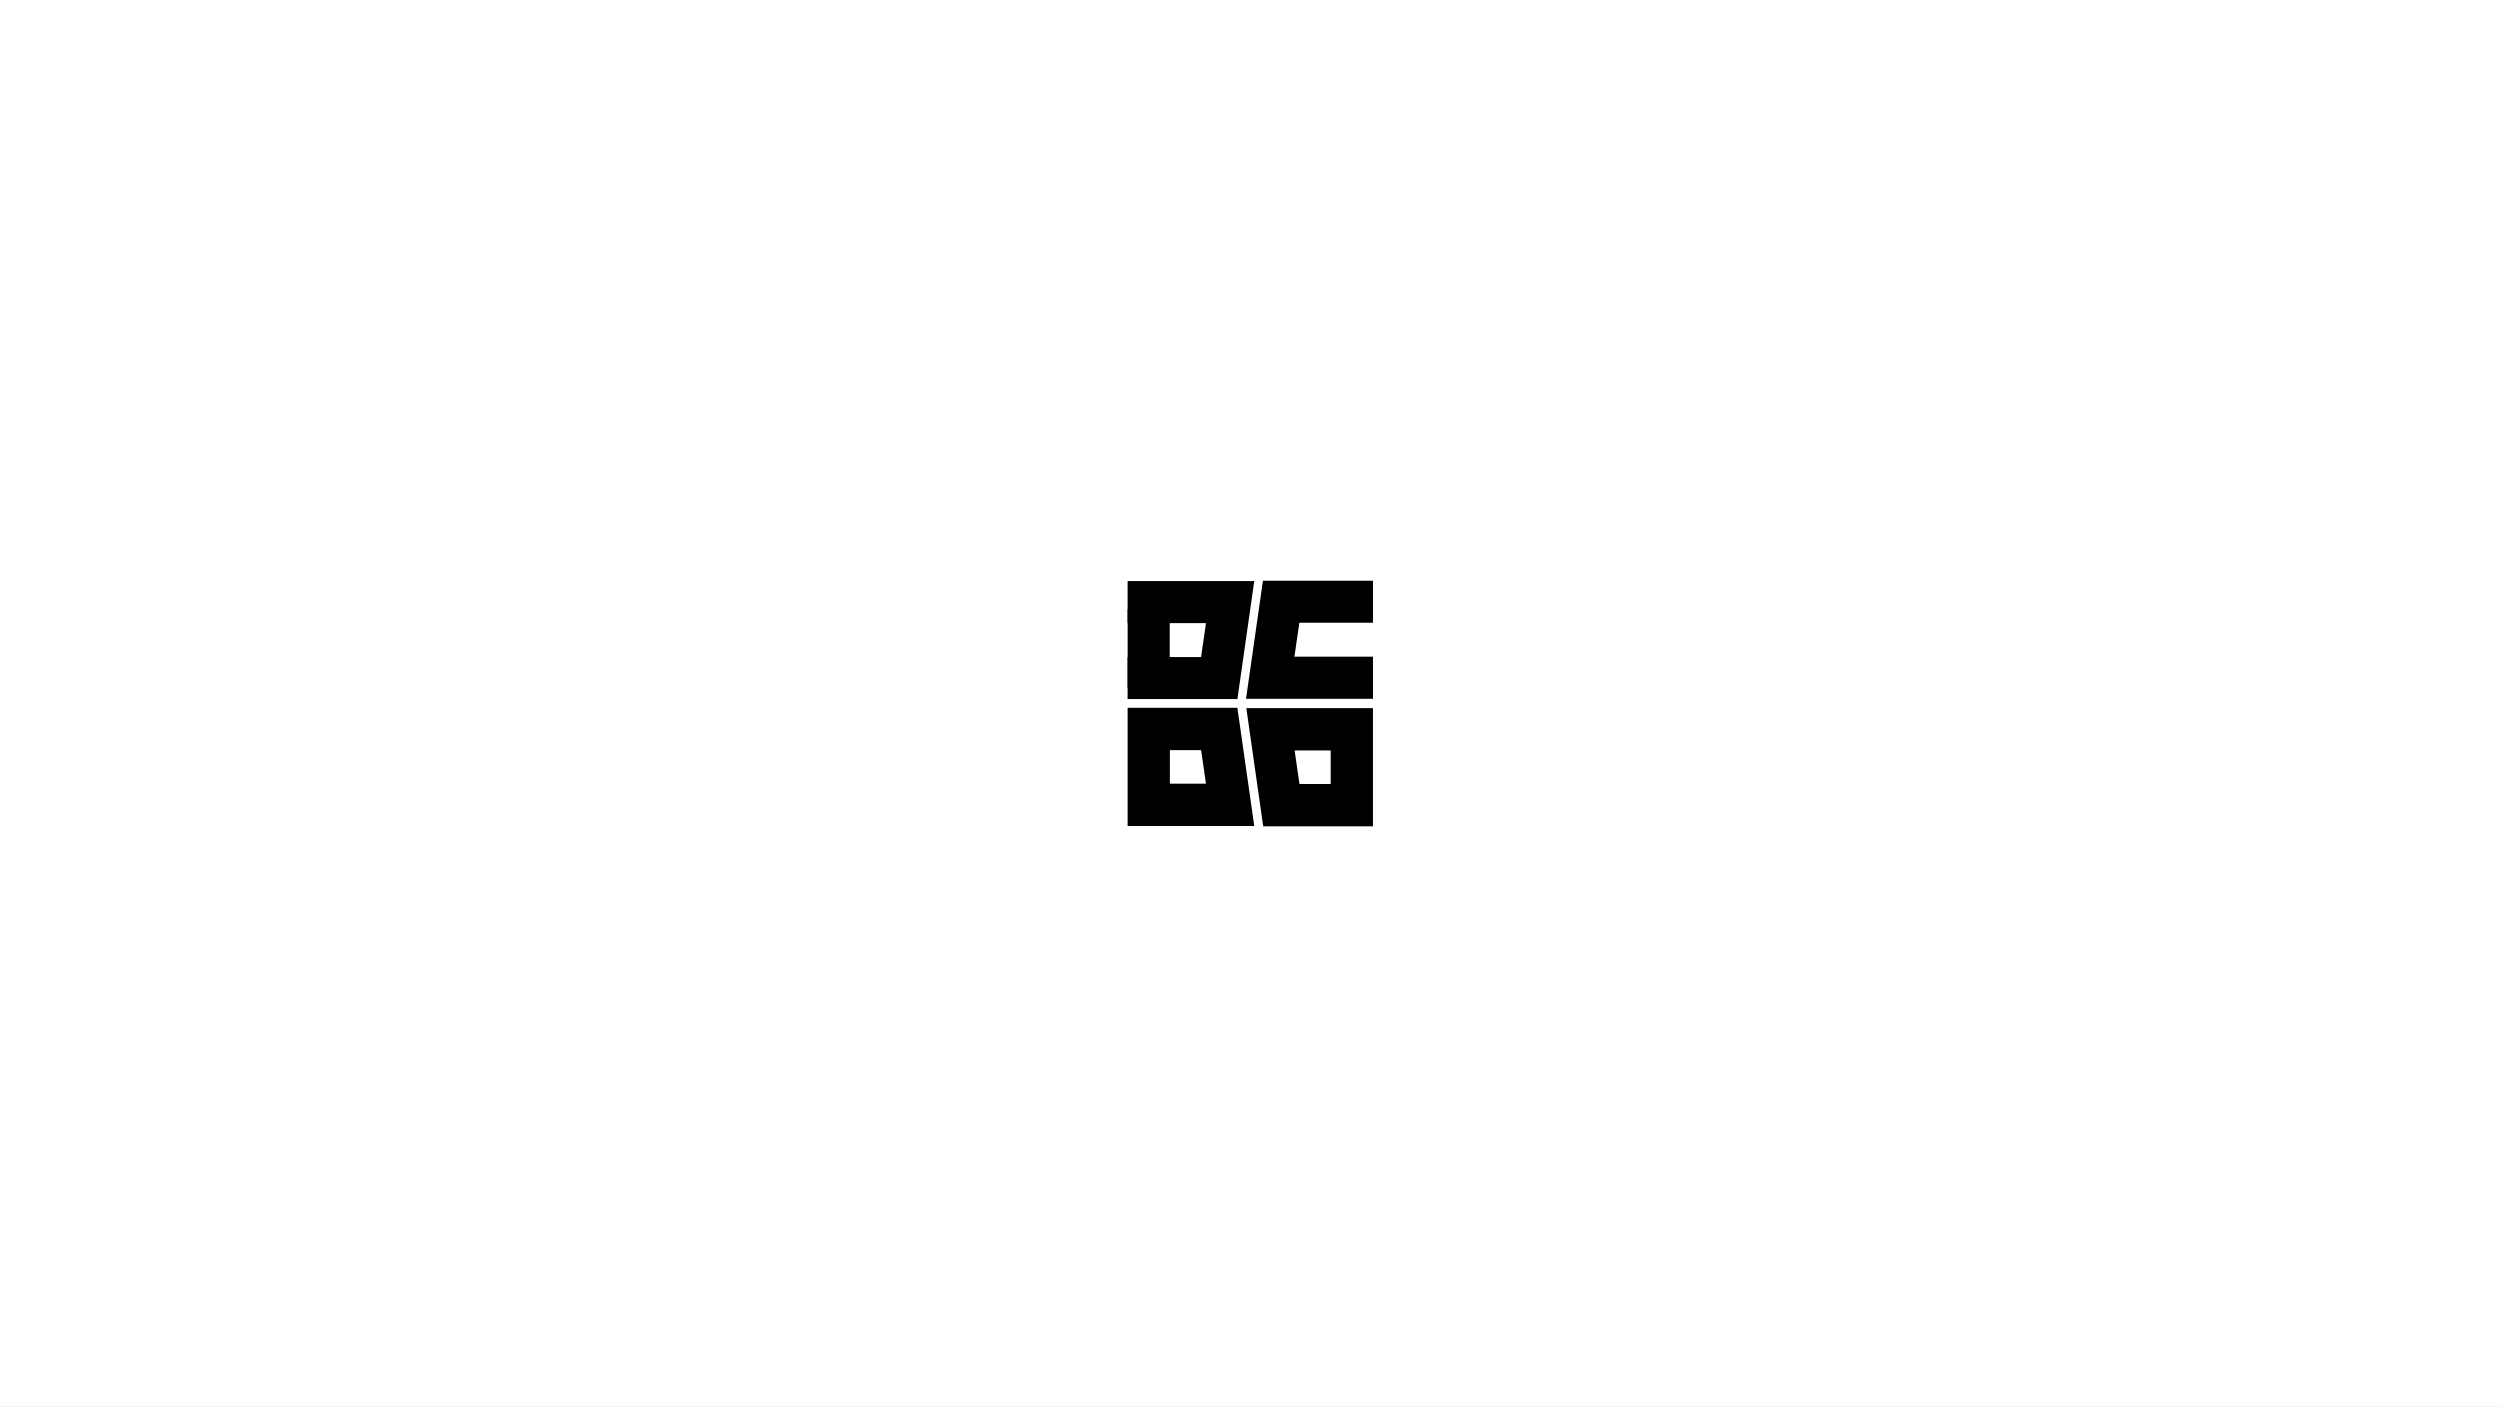
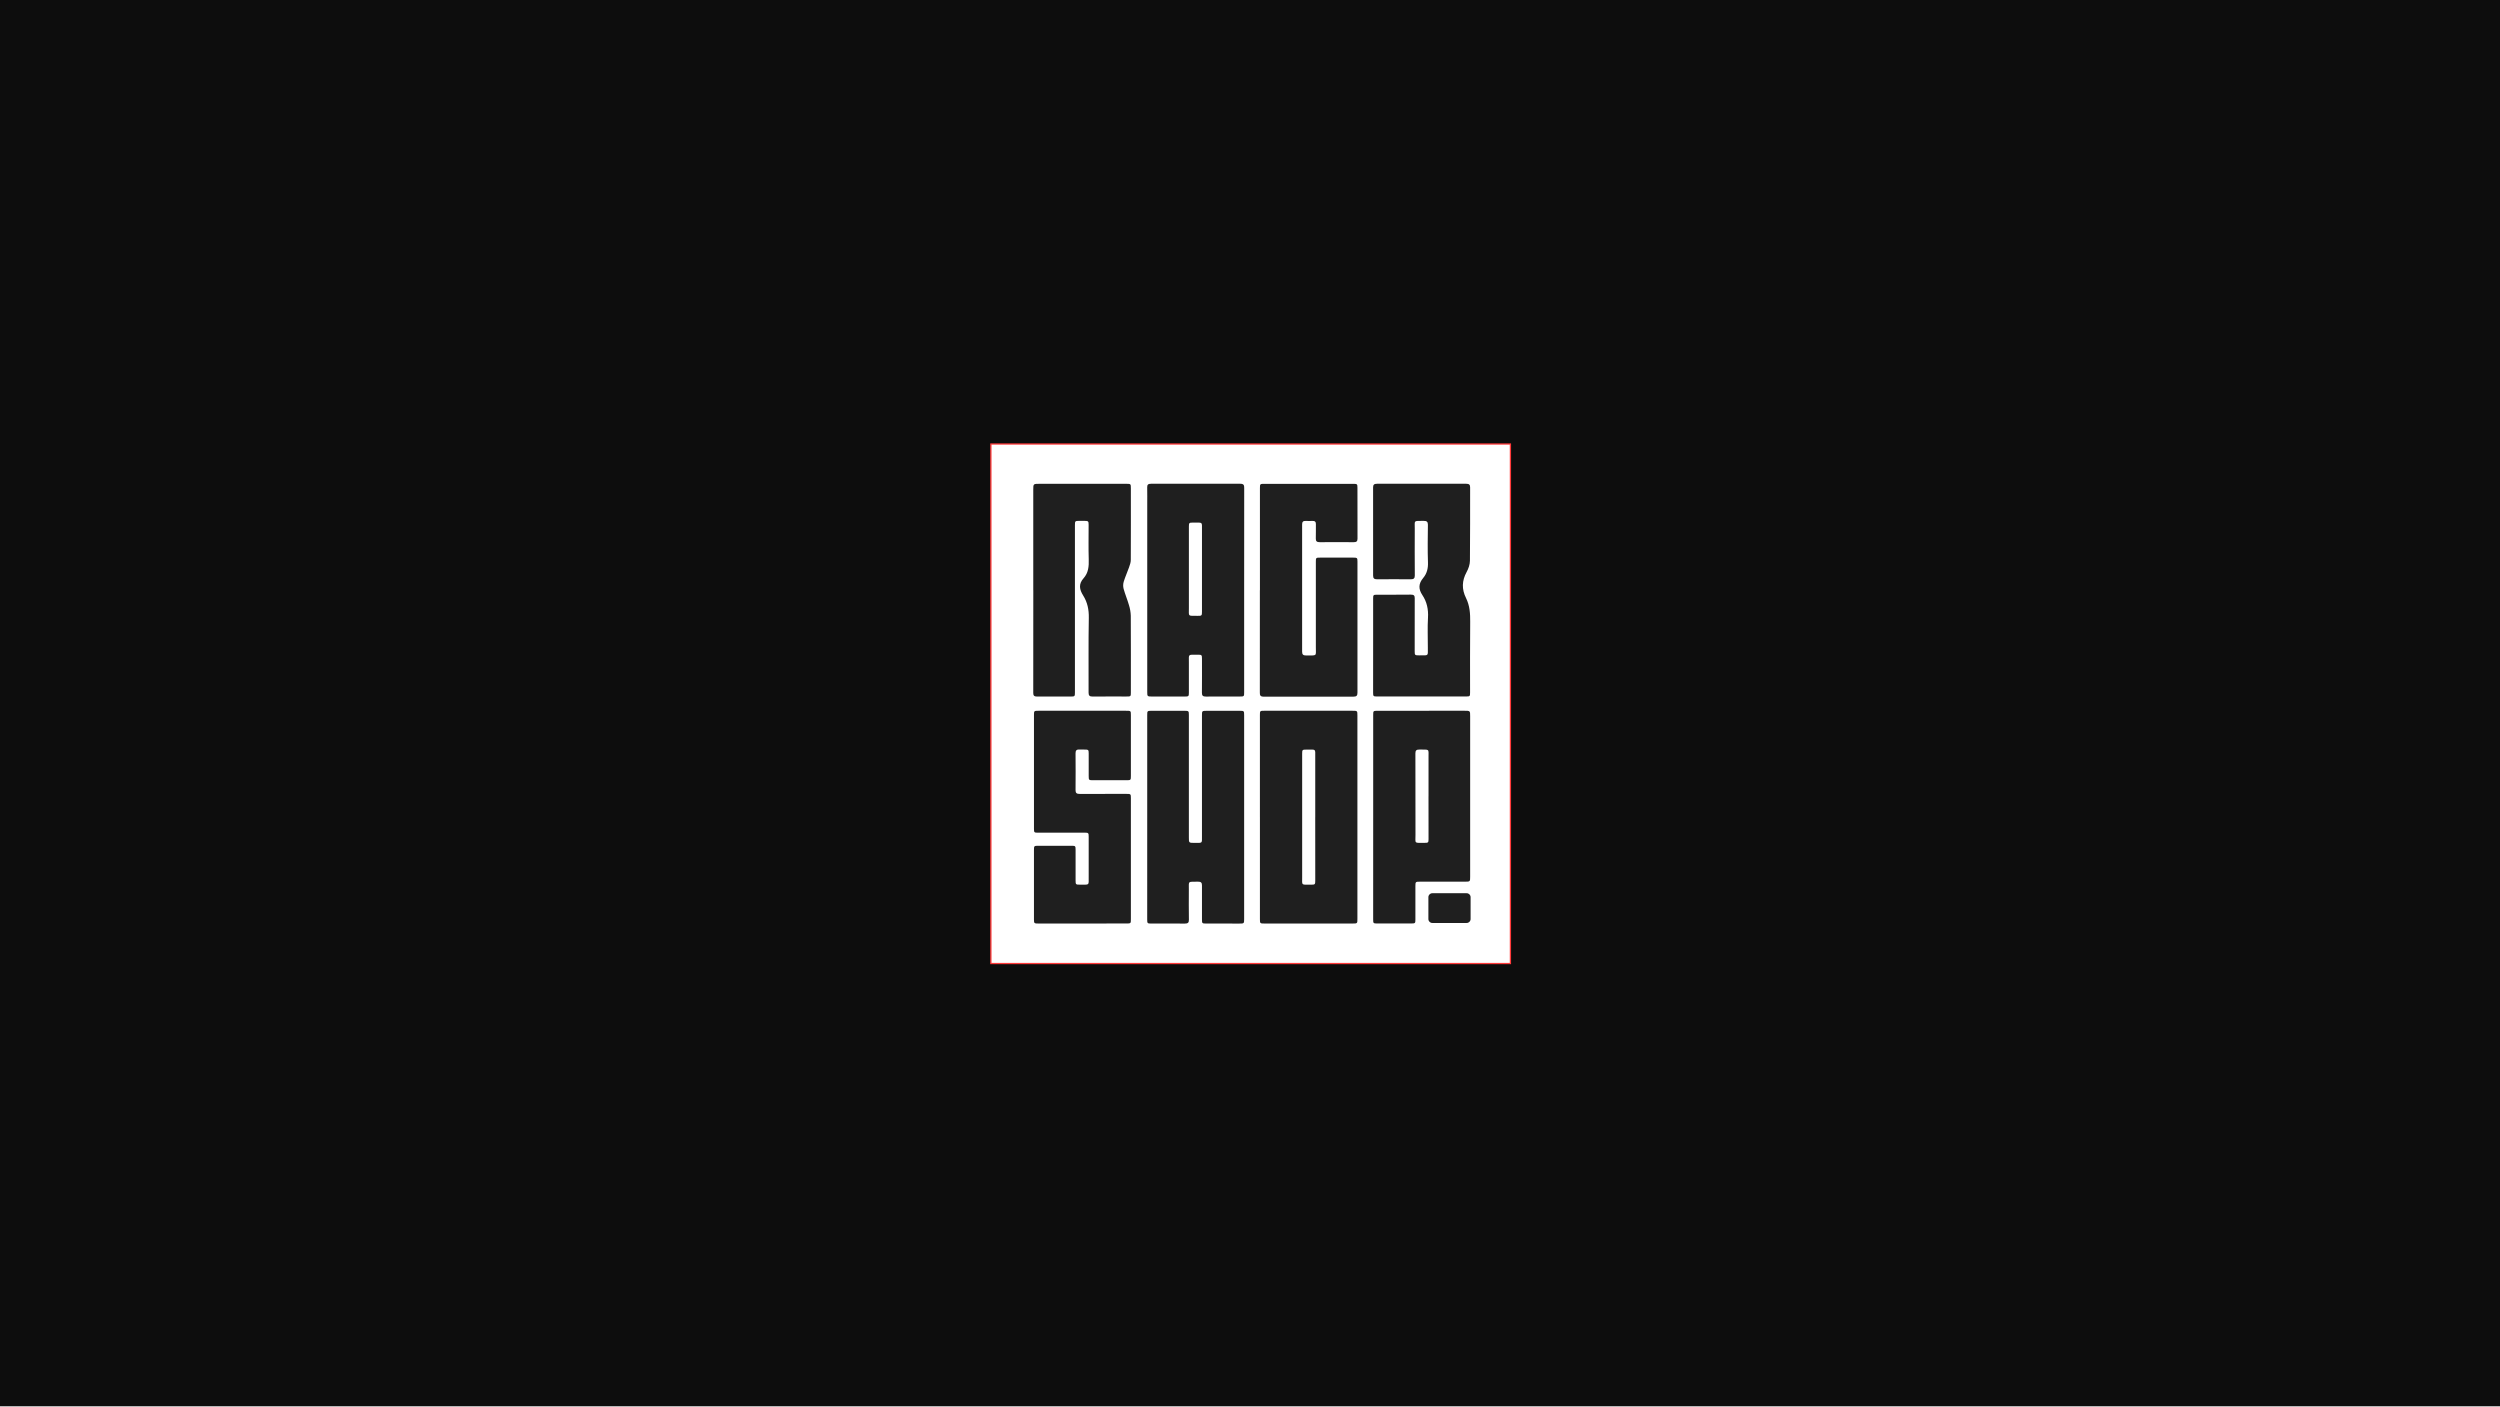
<svg xmlns="http://www.w3.org/2000/svg" width="1920" height="1080" viewBox="0 0 1920 1080" fill="none">
-   <rect width="1920" height="1080" fill="white" />
-   <path d="M970.146 634.614L957.177 543.828L1054.43 543.828L1054.43 634.614L970.146 634.614ZM1021.99 602.107L1021.99 576.378L994.266 576.378L998.002 602.107L1021.99 602.107Z" fill="black" />
-   <path d="M950.307 543.597L963.276 634.383L866.02 634.383L866.02 543.597L950.307 543.597ZM898.46 576.104L898.46 601.833L926.187 601.833L922.452 576.104L898.46 576.104Z" fill="black" />
-   <path d="M926.196 478.59L866 478.59L866 446.257L963.271 446.257L950.327 536.887L866 536.887L866 504.631L922.411 504.631L926.196 478.59Z" fill="black" />
-   <rect x="866.035" y="467.887" width="32.316" height="60.725" fill="black" />
-   <path d="M994.112 504.331L1054.45 504.331L1054.45 536.684L956.951 536.684L969.925 446L1054.45 446L1054.45 478.275L997.907 478.275L994.112 504.331Z" fill="black" />
+   <rect width="1920" height="1080" fill="#0D0D0D" />
+   <rect x="761" y="341" width="399" height="399" fill="white" />
+   <rect x="761" y="341" width="399" height="399" stroke="#FF3A3A" />
+   <path d="M967.609 627.496C967.609 601.398 967.609 575.293 967.609 549.182C967.609 545.905 967.659 545.859 971.199 545.859H1038.43C1042.48 545.859 1042.49 545.859 1042.49 549.445V705.602C1042.49 709.283 1042.49 709.269 1038.54 709.269H971.314C967.679 709.269 967.619 709.237 967.619 705.811C967.619 679.712 967.619 653.607 967.619 627.496H967.609ZM1010.11 627.569C1010.11 612.259 1010.11 596.951 1010.11 581.644C1010.11 574.691 1010.87 575.759 1003.4 575.696C1000.22 575.669 1000.06 575.845 1000.06 578.797C1000.06 610.394 1000.06 641.991 1000.06 673.589C1000.06 680.27 999.167 679.365 1006.62 679.433C1009.95 679.46 1010.12 679.306 1010.12 676.205C1010.11 659.996 1010.1 643.784 1010.09 627.569H1010.11Z" fill="#1F1F1F" />
+   <path d="M955.509 453.508C955.509 479.538 955.509 505.565 955.509 531.592C955.509 534.887 955.509 534.924 951.949 534.933C943.369 534.933 934.785 534.874 926.205 534.973C923.771 535 923.056 534.19 923.076 532.063C923.171 523.312 923.121 514.562 923.111 505.807C923.111 503.027 922.896 502.797 919.861 502.819C912.031 502.883 913.101 502 913.056 508.93C913.006 516.626 913.056 524.322 913.056 532.017C913.056 534.779 912.856 534.942 909.771 534.942H885.273C881.088 534.942 881.078 534.942 881.078 531.248C881.078 483.493 881.078 435.738 881.078 387.982C881.078 383.379 881.143 378.775 881.048 374.176C881.008 372.184 881.873 371.527 884.008 371.527C906.837 371.573 929.669 371.573 952.504 371.527C955.304 371.527 955.549 372.736 955.549 374.746C955.495 401.002 955.482 427.256 955.509 453.508ZM923.116 437.121C923.116 427.162 923.116 417.203 923.116 407.244C923.116 400.327 923.791 401.49 916.566 401.359C913.216 401.309 913.066 401.49 913.066 404.528C913.066 425.351 913.031 446.175 913.066 466.962C913.066 473.798 912.066 472.847 919.746 472.965C922.926 473.015 923.106 472.811 923.111 469.873C923.121 458.969 923.122 448.052 923.116 437.121Z" fill="#1F1F1F" />
+   <path d="M881.065 627.596C881.065 601.494 881.065 575.39 881.065 549.282C881.065 545.909 881.105 545.887 884.845 545.887C893.007 545.887 901.174 545.887 909.343 545.887C912.943 545.887 913.053 545.991 913.053 549.137C913.053 580.523 913.053 611.909 913.053 643.295C913.053 647.32 913.053 647.329 917.378 647.333C923.672 647.333 923.107 647.89 923.107 642.077C923.107 611.223 923.107 580.369 923.107 549.517C923.107 545.896 923.107 545.896 927.137 545.896C935.386 545.896 943.634 545.896 951.881 545.896C955.43 545.896 955.5 545.968 955.5 549.205C955.5 580.893 955.5 612.581 955.5 644.268C955.5 664.863 955.5 685.457 955.5 706.051C955.5 709.219 955.335 709.315 951.816 709.306C943.401 709.283 934.987 709.306 926.572 709.278C923.202 709.278 923.117 709.197 923.112 706.069C923.112 697.391 923.042 688.717 923.112 680.044C923.137 677.912 922.392 677.065 919.967 677.124C912.013 677.328 913.078 676.219 913.033 683.367C912.983 691.062 912.963 698.758 913.073 706.454C913.103 708.636 912.233 709.337 909.868 709.315C901.369 709.224 892.869 709.287 884.37 709.287C881.195 709.287 881.055 709.161 881.05 706.159C881.043 679.964 881.048 653.776 881.065 627.596Z" fill="#1F1F1F" />
+   <path d="M793.549 453.254C793.549 427.533 793.549 401.81 793.549 376.085C793.549 371.559 793.549 371.559 798.619 371.559C820.617 371.559 842.616 371.559 864.615 371.559C868.495 371.559 868.5 371.559 868.5 375.071C868.5 393.401 868.55 411.739 868.45 430.059C868.45 431.96 867.74 433.902 867.09 435.749C865.81 439.416 864.16 442.992 863.035 446.681C862.499 448.455 862.455 450.321 862.905 452.114C864.07 456.351 865.815 460.457 867.03 464.685C867.872 467.348 868.346 470.096 868.44 472.865C868.56 492.475 868.505 512.09 868.5 531.714C868.5 534.882 868.455 534.914 865.035 534.919C856.455 534.919 847.871 534.851 839.291 534.959C836.742 534.991 836.022 534.158 836.032 531.922C836.107 512.764 835.847 493.602 836.207 474.431C836.322 468.252 835.162 462.58 831.872 457.338C828.982 452.734 828.202 448.546 832.177 444.11C835.957 439.887 836.312 434.848 836.147 429.579C835.867 420.761 836.077 411.924 836.062 403.106C836.062 400.213 835.857 400.06 832.642 400.019C831.477 400.019 830.312 400.019 829.142 400.019C825.642 400.019 825.542 400.123 825.542 403.373C825.542 435.363 825.542 467.352 825.542 499.342C825.542 510.207 825.542 521.071 825.542 531.935C825.542 534.774 825.357 534.941 822.347 534.941C813.768 534.941 805.183 534.882 796.604 534.964C794.339 534.964 793.534 534.316 793.539 532.248C793.596 505.926 793.607 479.601 793.574 453.273L793.549 453.254Z" fill="#1F1F1F" />
+   <path d="M967.625 453.214C967.625 427.109 967.625 401.004 967.625 374.9C967.625 371.631 967.69 371.586 971.229 371.586C993.808 371.586 1016.39 371.586 1038.97 371.586C1042.4 371.586 1042.52 371.686 1042.52 374.755C1042.52 387.733 1042.48 400.712 1042.57 413.686C1042.57 415.8 1041.72 416.429 1039.49 416.402C1030.91 416.325 1022.32 416.311 1013.74 416.402C1011.37 416.429 1010.46 415.718 1010.54 413.541C1010.67 409.847 1010.54 406.144 1010.6 402.45C1010.63 400.684 1009.8 399.987 1007.9 400.069C1006.23 400.155 1004.56 400.155 1002.9 400.069C1000.67 399.933 1000.03 400.879 1000.03 402.785C1000.06 435.378 1000.06 467.971 1000.03 500.565C1000.03 502.765 1000.94 503.444 1003.27 503.407C1011.77 503.267 1010.56 504.344 1010.57 496.834C1010.61 475.106 1010.61 453.377 1010.57 431.648C1010.57 428.239 1010.57 428.248 1014.33 428.248C1022.58 428.248 1030.83 428.221 1039.08 428.248C1042.36 428.248 1042.53 428.416 1042.53 431.277C1042.53 464.848 1042.53 498.422 1042.53 531.999C1042.53 534.208 1041.88 535.05 1039.3 535.041C1016.38 534.969 993.47 534.969 970.555 535.041C967.71 535.041 967.555 533.787 967.555 531.813C967.595 505.636 967.603 479.456 967.58 453.273L967.625 453.214Z" fill="#1F1F1F" />
+   <path d="M868.514 659.491C868.514 674.961 868.514 690.427 868.514 705.891C868.514 709.25 868.514 709.241 864.709 709.241L797.468 709.268C794.293 709.268 794.078 709.096 794.078 706.19C794.078 688.384 794.078 670.579 794.078 652.773C794.078 649.663 794.193 649.554 797.578 649.55C805.994 649.55 814.409 649.55 822.821 649.55C825.881 649.55 826.046 649.717 826.051 652.538C826.051 660.46 826.051 668.382 826.051 676.308C826.051 679.246 826.251 679.45 829.416 679.413C836.951 679.323 836.086 680.319 836.111 673.424C836.141 663.167 836.111 652.904 836.111 642.642C836.111 639.613 835.946 639.473 832.546 639.473L797.308 639.509C794.268 639.509 794.093 639.364 794.088 636.531C794.088 607.333 794.088 578.134 794.088 548.936C794.088 546.003 794.253 545.867 797.473 545.867H864.714C868.504 545.867 868.514 545.867 868.514 549.24C868.514 564.782 868.514 580.324 868.514 595.866C868.514 599.166 868.454 599.216 864.949 599.216H839.7C836.201 599.216 836.126 599.153 836.121 595.875C836.121 590.144 836.121 584.409 836.121 578.673C836.121 575.799 835.921 575.654 832.666 575.663C831.5 575.717 830.332 575.717 829.166 575.663C826.696 575.427 826.006 576.469 826.021 578.565C826.101 587.995 826.101 597.426 826.021 606.857C826.021 609.021 826.836 609.75 829.221 609.736C841.055 609.655 852.885 609.696 864.719 609.7C868.494 609.7 868.519 609.732 868.519 613.082C868.535 628.551 868.534 644.021 868.514 659.491Z" fill="#1F1F1F" />
+   <path d="M1054.57 495.73C1054.57 483.731 1054.57 471.733 1054.57 459.737C1054.57 456.894 1054.73 456.741 1057.77 456.736C1066.35 456.736 1074.93 456.772 1083.51 456.673C1085.83 456.645 1086.55 457.401 1086.51 459.443C1086.44 472.947 1086.47 486.455 1086.48 499.963C1086.48 503.218 1086.57 503.331 1090.08 503.322C1097.51 503.299 1096.54 504.051 1096.58 497.401C1096.62 489.705 1096.23 482.009 1096.7 474.314C1097.07 468.053 1095.87 462.241 1092.37 456.999C1089.23 452.282 1089.37 448.239 1093.02 443.871C1095.89 440.444 1096.84 436.451 1096.68 431.988C1096.33 422.341 1096.52 412.672 1096.63 403.016C1096.63 400.716 1095.75 399.988 1093.28 400.033C1085.43 400.151 1086.54 399.277 1086.54 406.167C1086.49 418.09 1086.47 430.014 1086.57 441.929C1086.57 444.224 1085.74 444.93 1083.24 444.903C1074.74 444.794 1066.24 444.812 1057.74 444.903C1055.37 444.903 1054.55 444.188 1054.55 442.019C1054.6 419.47 1054.6 396.912 1054.54 374.348C1054.54 372.333 1055.23 371.527 1057.54 371.527C1080.37 371.582 1103.21 371.582 1126.03 371.527C1128.34 371.527 1129.06 372.292 1129.06 374.325C1129 393.111 1129.14 411.898 1128.91 430.689C1128.88 433.595 1127.79 436.705 1126.35 439.344C1122.7 446.012 1122.53 452.512 1125.89 459.262C1128.79 465.093 1129.17 471.29 1129.11 477.627C1128.92 495.662 1129.03 513.693 1129.02 531.728C1129.02 534.847 1128.96 534.896 1125.52 534.896C1102.94 534.896 1080.36 534.896 1057.78 534.896C1054.71 534.896 1054.56 534.752 1054.55 531.913C1054.56 519.866 1054.57 507.805 1054.57 495.73Z" fill="#1F1F1F" />
+   <path d="M1054.61 627.596C1054.61 601.422 1054.61 575.249 1054.61 549.078C1054.61 545.945 1054.71 545.887 1058.08 545.882L1124.58 545.859C1129.08 545.859 1129.08 545.859 1129.08 550.006V673.294C1129.08 677.12 1129.08 677.129 1124.76 677.129C1113.35 677.129 1101.94 677.129 1090.53 677.129C1087.18 677.129 1087.03 677.269 1087.03 680.37C1087.03 688.971 1087.06 697.572 1087.03 706.173C1087.03 709.111 1086.88 709.228 1083.63 709.237C1075.14 709.237 1066.64 709.237 1058.13 709.237C1054.69 709.237 1054.6 709.179 1054.59 706.105C1054.6 679.94 1054.61 653.77 1054.61 627.596ZM1097.11 611.544C1097.11 601.662 1097.15 591.78 1097.11 581.902C1097.08 574.795 1098.16 575.795 1090.2 575.65C1087.8 575.605 1087.02 576.388 1087.03 578.539C1087.09 599.43 1087.03 620.326 1087.09 641.217C1087.09 648.125 1085.86 647.261 1093.86 647.319C1096.9 647.319 1097.12 647.134 1097.12 644.35C1097.11 633.413 1097.1 622.478 1097.09 611.544H1097.11Z" fill="#1F1F1F" />
+   <rect x="1097" y="686" width="32.419" height="22.843" rx="3" fill="#1F1F1F" />
</svg>
